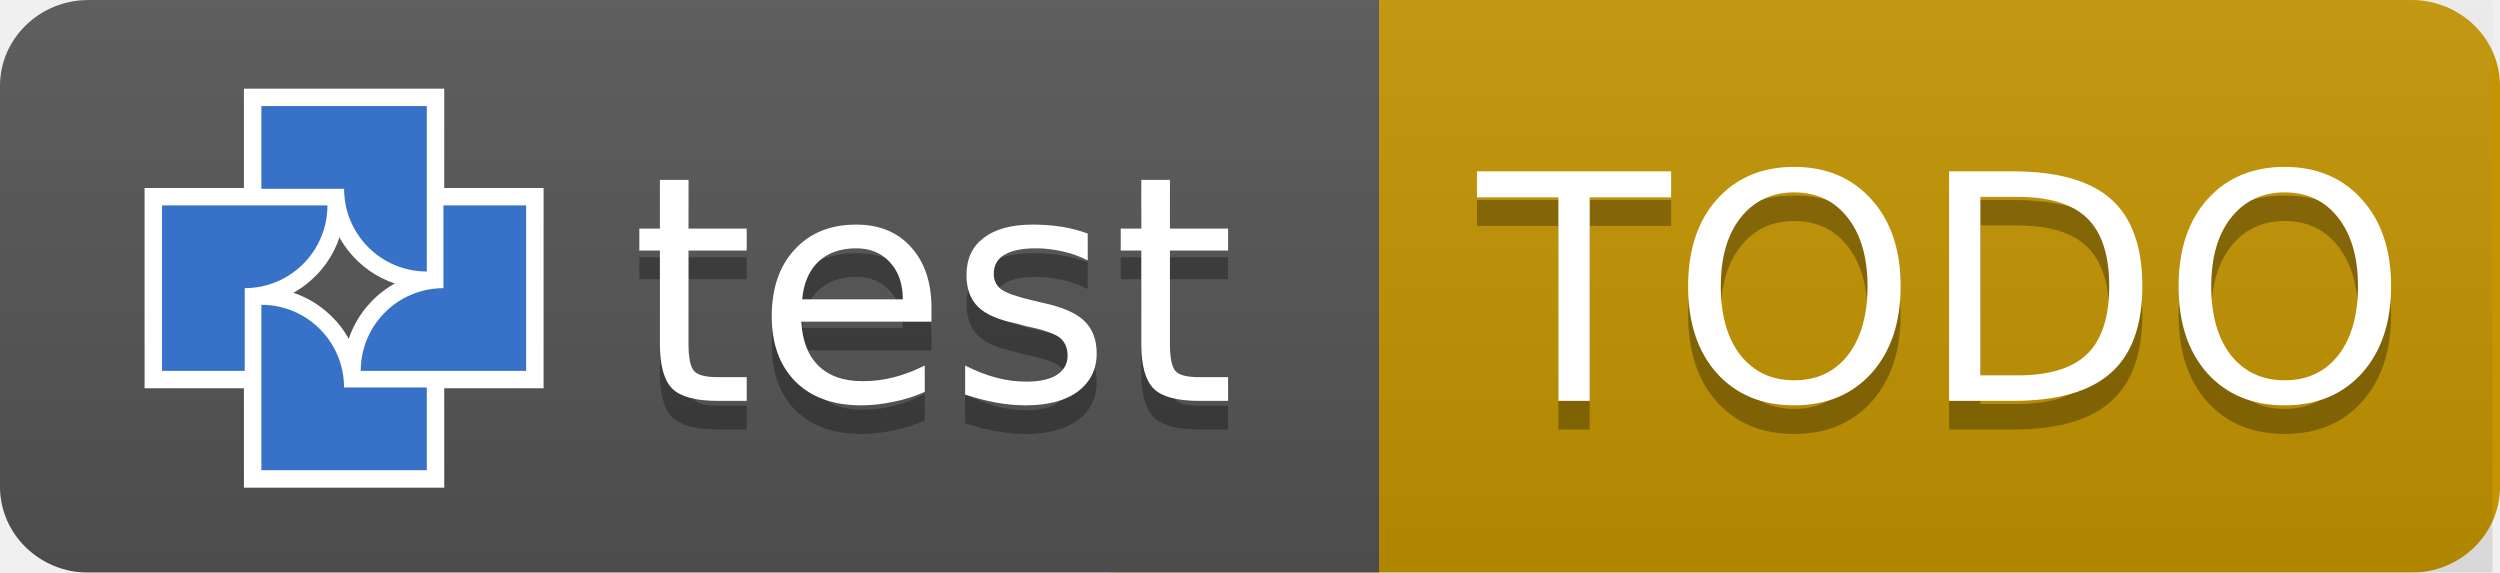
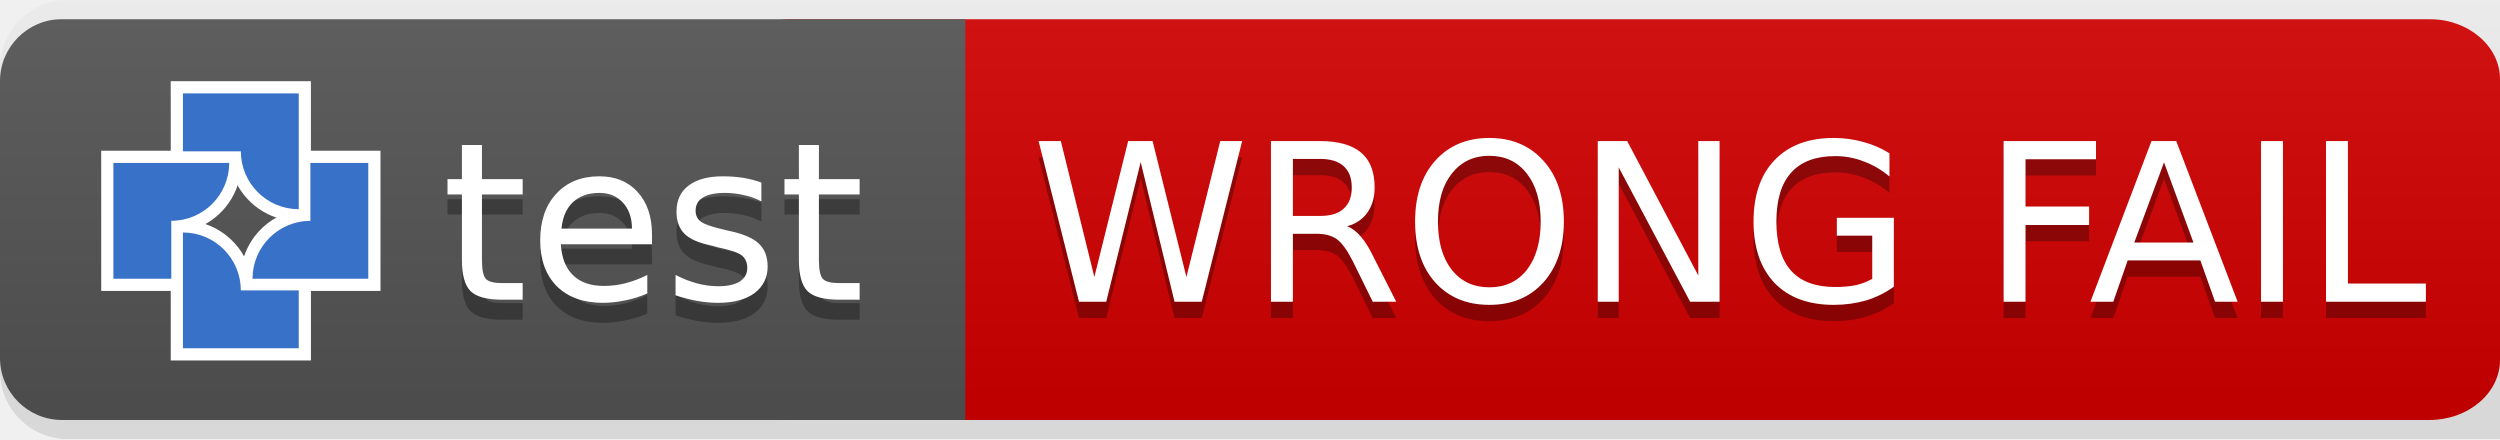
- <svg xmlns="http://www.w3.org/2000/svg" width="87.311" height="20" version="1.1" id="svg8">
-   <defs id="defs8" />
+ <svg xmlns="http://www.w3.org/2000/svg" width="124.736" height="21.91" version="1.1" id="svg8">
+   <defs id="defs8">
+     <linearGradient id="smooth-7" x2="0" y2="61.968" gradientTransform="scale(2.741361,0.2946185)" x1="0" y1="0" gradientUnits="userSpaceOnUse">
+       <stop offset="0" stop-color="#bbb" stop-opacity=".1" id="stop1-5" />
+       <stop offset="1" stop-opacity=".1" id="stop2-3" />
+     </linearGradient>
+     <mask maskUnits="userSpaceOnUse" id="mask1">
+       <g id="g2" style="stroke-width:1.016" transform="scale(0.9692481,1)">
+         <rect width="198.092" height="20" rx="3.095" fill="#ffffff" id="rect1" x="-2.1760371e-14" y="0" style="stroke-width:1.016" />
+       </g>
+     </mask>
+     <mask maskUnits="userSpaceOnUse" id="mask2">
+       <g id="g4" style="stroke-width:1.016" transform="scale(0.9692481,1)">
+         <rect width="198.092" height="20" rx="3.095" fill="#ffffff" id="rect4" x="-2.1760371e-14" y="0" style="stroke-width:1.016" />
+       </g>
+     </mask>
+     <mask maskUnits="userSpaceOnUse" id="mask4">
+       <g id="g6" style="stroke-width:1.016" transform="scale(0.9692481,1)">
+         <rect width="198.092" height="20" rx="3.095" fill="#ffffff" id="rect6" x="-2.1760371e-14" y="0" style="stroke-width:1.016" />
+       </g>
+     </mask>
+   </defs>
  <linearGradient id="smooth" x2="0" y2="61.968" gradientTransform="scale(3.003105,0.3227486)" x1="0" y1="0" gradientUnits="userSpaceOnUse">
    <stop offset="0" stop-color="#bbb" stop-opacity=".1" id="stop1" />
    <stop offset="1" stop-opacity=".1" id="stop2" />
  </linearGradient>
  <mask id="round">
    <rect width="192" height="20" rx="3" fill="#ffffff" id="rect2" x="0" y="0" />
  </mask>
-   <g mask="url(#round)" id="g5" transform="scale(1.031728,1)" style="stroke-width:0.985">
-     <rect width="49.773" height="20" x="34.853" fill="#dfb317" id="rect9" y="0" style="display:inline;fill:#c49500;stroke-width:0.985;fill-opacity:1" ry="3" />
-     <rect width="46.681" height="20" fill="#555555" id="rect3" x="0" y="0" style="display:inline;stroke-width:0.985" />
-     <rect width="84.369" height="20" fill="url(#smooth)" id="rect5" style="display:inline;fill:url(#smooth);stroke-width:0.985" x="0" y="0" />
-   </g>
-   <g fill="#ffffff" text-anchor="middle" font-family="'DejaVu Sans', Verdana, Geneva, sans-serif" font-size="11px" text-rendering="geometricPrecision" id="g8" transform="translate(1.816229)">
-     <text x="30.777" y="15" fill="#010101" fill-opacity="0.3" id="text5">test</text>
-     <text x="30.777" y="14" id="text6">test</text>
-     <text x="66.051" y="15" fill="#010101" fill-opacity="0.3" id="text7" style="font-style:normal;font-variant:normal;font-weight:normal;font-stretch:normal;font-size:11px;font-family:'DejaVu Sans', Verdana, Geneva, sans-serif;-inkscape-font-specification:'DejaVu Sans, Verdana, Geneva, sans-serif, Normal';font-variant-ligatures:normal;font-variant-caps:normal;font-variant-numeric:normal;font-variant-east-asian:normal;fill:#010101;fill-opacity:0.3">
-       <tspan id="tspan10" x="66.051" y="15">TODO</tspan>
-     </text>
-     <text x="66.051" y="14" id="text8">TODO</text>
-   </g>
-   <g id="g20" transform="matrix(0.2563106,0,0,0.2563106,-48.47571,-62.38685)" style="stroke-width:14.746">
-     <path id="path1" style="fill:#ffffff;fill-opacity:1;stroke-width:9.317;paint-order:markers fill stroke" d="m 222.367,284.934 c 0,8.305 0,16.611 0,24.916 9.097,0 18.194,0 27.291,0 0,-5.34 0,-10.681 0,-16.021 -3.833,0 -7.667,0 -11.5,0 -0.497,-2.849 -1.927,-5.529 -4.041,-7.506 -1.643,-1.585 -3.715,-2.725 -5.922,-3.3 -1.895,-0.536 -3.879,-0.466 -5.828,-0.464 0,0.792 0,1.583 0,2.375 z" />
-     <path id="path2" style="fill:#ffffff;fill-opacity:1;stroke-width:9.317;paint-order:markers fill stroke" d="m 247.176,271.395 c 0,3.042 0,6.085 0,9.127 -2.849,0.497 -5.529,1.927 -7.506,4.041 -1.585,1.643 -2.725,3.715 -3.3,5.922 -0.536,1.894 -0.466,3.877 -0.464,5.826 9.097,0 18.194,0 27.291,0 0,-9.097 0,-18.194 0,-27.291 -5.34,0 -10.681,0 -16.021,0 0,0.792 0,1.583 0,2.375 z" />
-     <path id="path3" style="fill:#ffffff;fill-opacity:1;stroke-width:9.317;paint-order:markers fill stroke" d="m 208.83,271.395 c 0,8.305 0,16.611 0,24.916 5.34,0 10.681,0 16.021,0 0,-3.833 0,-7.667 0,-11.5 2.584,-0.454 5.038,-1.667 6.938,-3.477 1.876,-1.732 3.229,-4.021 3.867,-6.489 0.533,-1.894 0.469,-3.876 0.464,-5.824 -9.097,0 -18.194,0 -27.291,0 0,0.792 0,1.583 0,2.375 z" />
-     <path id="path4" style="fill:#ffffff;fill-opacity:1;stroke-width:9.317;paint-order:markers fill stroke" d="m 222.367,257.858 c 0,4.549 0,9.098 0,13.646 3.834,0 7.668,0 11.502,0 0.445,2.554 1.643,4.971 3.407,6.867 1.747,1.908 4.057,3.294 6.56,3.938 1.893,0.533 3.874,0.469 5.822,0.464 0,-9.097 0,-18.194 0,-27.291 -9.097,0 -18.194,0 -27.291,0 0,0.792 0,1.583 0,2.375 z" />
-     <path style="fill:#3771c8;fill-opacity:1;stroke-width:9.317;paint-order:markers fill stroke" d="m 224.742,284.934 v 11.269 11.269 0.002 h 22.541 v -11.271 h -11.274 a 11.271,11.271 0 0 0 -11.202,-11.269 z" id="path6" />
-     <path style="fill:#3771c8;fill-opacity:1;stroke-width:9.317;paint-order:markers fill stroke" d="m 249.551,271.395 v 11.274 a 11.271,11.271 0 0 0 -11.269,11.202 v 0.065 h 11.269 11.269 0.002 v -22.541 z" id="path7" />
-     <path style="fill:#3771c8;fill-opacity:1;stroke-width:9.317;paint-order:markers fill stroke" d="m 211.205,271.395 v 22.541 h 11.271 v -11.274 a 11.271,11.271 0 0 0 11.269,-11.202 v -0.065 H 222.476 211.206 Z" id="path8" />
-     <path style="fill:#3771c8;fill-opacity:1;stroke-width:9.317;paint-order:markers fill stroke" d="m 224.742,257.858 v 11.27 h 11.274 a 11.271,11.271 0 0 0 11.202,11.27 h 0.065 v -11.27 -11.269 -10e-4 z" id="path13" />
-   </g>
+   <rect width="75.51" height="20" x="34.853" fill="#dfb317" id="rect9" y="0" style="display:inline;fill:#d40000;stroke-width:0.922" ry="3" transform="matrix(1.175705,0,0,1,-5.018018,0.9547986)" mask="url(#mask4)" />
+   <rect width="46.681" height="20" fill="#555555" id="rect3" x="0" y="0" style="display:inline;stroke-width:0.985" transform="matrix(1.031728,0,0,1,0,0.9547986)" mask="url(#mask2)" />
+   <rect width="110.363" height="20" fill="url(#smooth)" id="rect5" style="display:inline;fill:url(#smooth-7);stroke-width:0.899" x="0" y="0" transform="scale(1.130237,1.09548)" mask="url(#mask1)" />
+   <text x="32.593" y="15.955" fill="#010101" fill-opacity="0.3" id="text5" style="font-size:11px;font-family:'DejaVu Sans', Verdana, Geneva, sans-serif;text-anchor:middle;text-rendering:geometricPrecision">test</text>
+   <text x="32.593" y="14.955" id="text6" style="font-size:11px;font-family:'DejaVu Sans', Verdana, Geneva, sans-serif;text-anchor:middle;fill:#ffffff;text-rendering:geometricPrecision">test</text>
+   <text x="86.285" y="15.866" fill="#010101" fill-opacity="0.3" id="text7" style="font-style:normal;font-variant:normal;font-weight:normal;font-stretch:normal;font-size:11px;font-family:'DejaVu Sans', Verdana, Geneva, sans-serif;-inkscape-font-specification:'DejaVu Sans, Verdana, Geneva, sans-serif, Normal';font-variant-ligatures:normal;font-variant-caps:normal;font-variant-numeric:normal;font-variant-east-asian:normal;text-anchor:middle;fill:#010101;fill-opacity:0.3;text-rendering:geometricPrecision">
+     <tspan id="tspan10" x="86.285" y="15.866">WRONG FAIL</tspan>
+   </text>
+   <text x="86.285" y="15.054" id="text8" style="font-size:11px;font-family:'DejaVu Sans', Verdana, Geneva, sans-serif;text-anchor:middle;display:inline;fill:#ffffff;text-rendering:geometricPrecision">WRONG FAIL</text>
+   <path id="path1" style="fill:#ffffff;fill-opacity:1;stroke-width:2.388;paint-order:markers fill stroke" d="m 8.519,11.6 c 0,2.129 0,4.257 0,6.386 2.332,0 4.663,0 6.995,0 0,-1.369 0,-2.738 0,-4.106 -0.983,0 -1.965,0 -2.948,0 -0.128,-0.73 -0.494,-1.417 -1.036,-1.924 -0.421,-0.406 -0.952,-0.698 -1.518,-0.846 -0.486,-0.137 -0.994,-0.12 -1.494,-0.119 0,0.203 0,0.406 0,0.609 z" />
+   <path id="path2" style="fill:#ffffff;fill-opacity:1;stroke-width:2.388;paint-order:markers fill stroke" d="m 14.878,8.129 c 0,0.78 0,1.56 0,2.339 -0.73,0.128 -1.417,0.494 -1.924,1.036 -0.406,0.421 -0.698,0.952 -0.846,1.518 -0.137,0.485 -0.12,0.994 -0.119,1.493 2.332,0 4.663,0 6.995,0 0,-2.332 0,-4.663 0,-6.995 -1.369,0 -2.738,0 -4.106,0 0,0.203 0,0.406 0,0.609 z" />
+   <path id="path3" style="fill:#ffffff;fill-opacity:1;stroke-width:2.388;paint-order:markers fill stroke" d="m 5.05,8.129 c 0,2.129 0,4.257 0,6.386 1.369,0 2.738,0 4.106,0 0,-0.983 0,-1.965 0,-2.948 0.662,-0.116 1.291,-0.427 1.778,-0.891 0.481,-0.444 0.828,-1.031 0.991,-1.663 0.137,-0.485 0.12,-0.993 0.119,-1.493 -2.332,0 -4.663,0 -6.995,0 0,0.203 0,0.406 0,0.609 z" />
+   <path id="path4" style="fill:#ffffff;fill-opacity:1;stroke-width:2.388;paint-order:markers fill stroke" d="m 8.519,4.66 c 0,1.166 0,2.332 0,3.498 0.983,0 1.965,0 2.948,0 0.114,0.655 0.421,1.274 0.873,1.76 0.448,0.489 1.04,0.844 1.681,1.009 0.485,0.137 0.993,0.12 1.492,0.119 0,-2.332 0,-4.663 0,-6.995 -2.332,0 -4.663,0 -6.995,0 0,0.203 0,0.406 0,0.609 z" />
+   <path style="fill:#3771c8;fill-opacity:1;stroke-width:2.388;paint-order:markers fill stroke" d="m 9.128,11.6 v 2.888 2.888 5.12e-4 H 14.906 V 14.488 H 12.016 A 2.889,2.889 0 0 0 9.145,11.6 Z" id="path6" />
+   <path style="fill:#3771c8;fill-opacity:1;stroke-width:2.388;paint-order:markers fill stroke" d="m 15.487,8.129 v 2.89 a 2.889,2.889 0 0 0 -2.888,2.871 v 0.017 h 2.888 2.888 5.12e-4 V 8.129 Z" id="path7" />
+   <path style="fill:#3771c8;fill-opacity:1;stroke-width:2.388;paint-order:markers fill stroke" d="M 5.658,8.129 V 13.907 H 8.547 V 11.017 A 2.889,2.889 0 0 0 11.436,8.146 V 8.129 H 8.547 5.659 Z" id="path8" />
+   <path style="fill:#3771c8;fill-opacity:1;stroke-width:2.388;paint-order:markers fill stroke" d="m 9.128,4.66 v 2.889 h 2.89 a 2.889,2.889 0 0 0 2.871,2.889 h 0.017 V 7.548 4.66 4.66 Z" id="path13" />
</svg>
